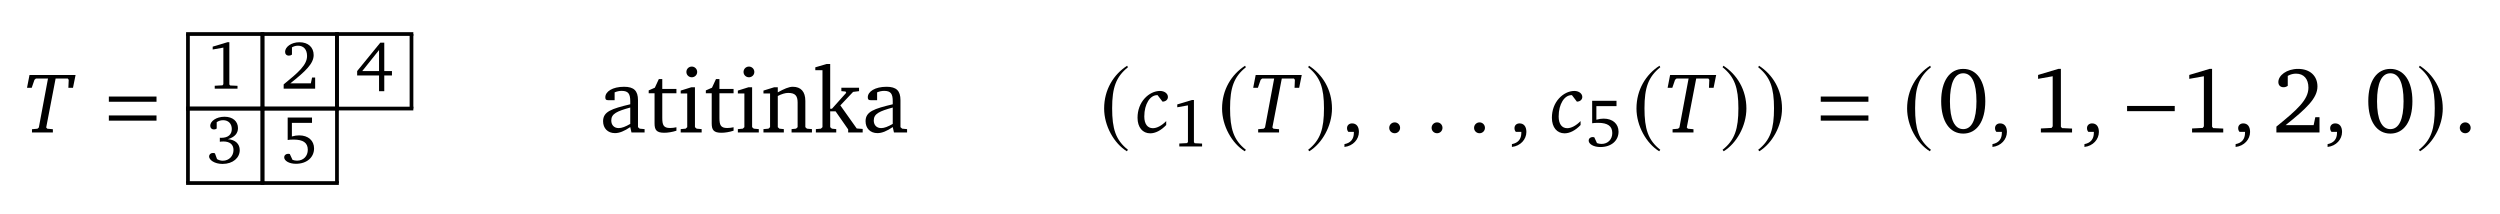
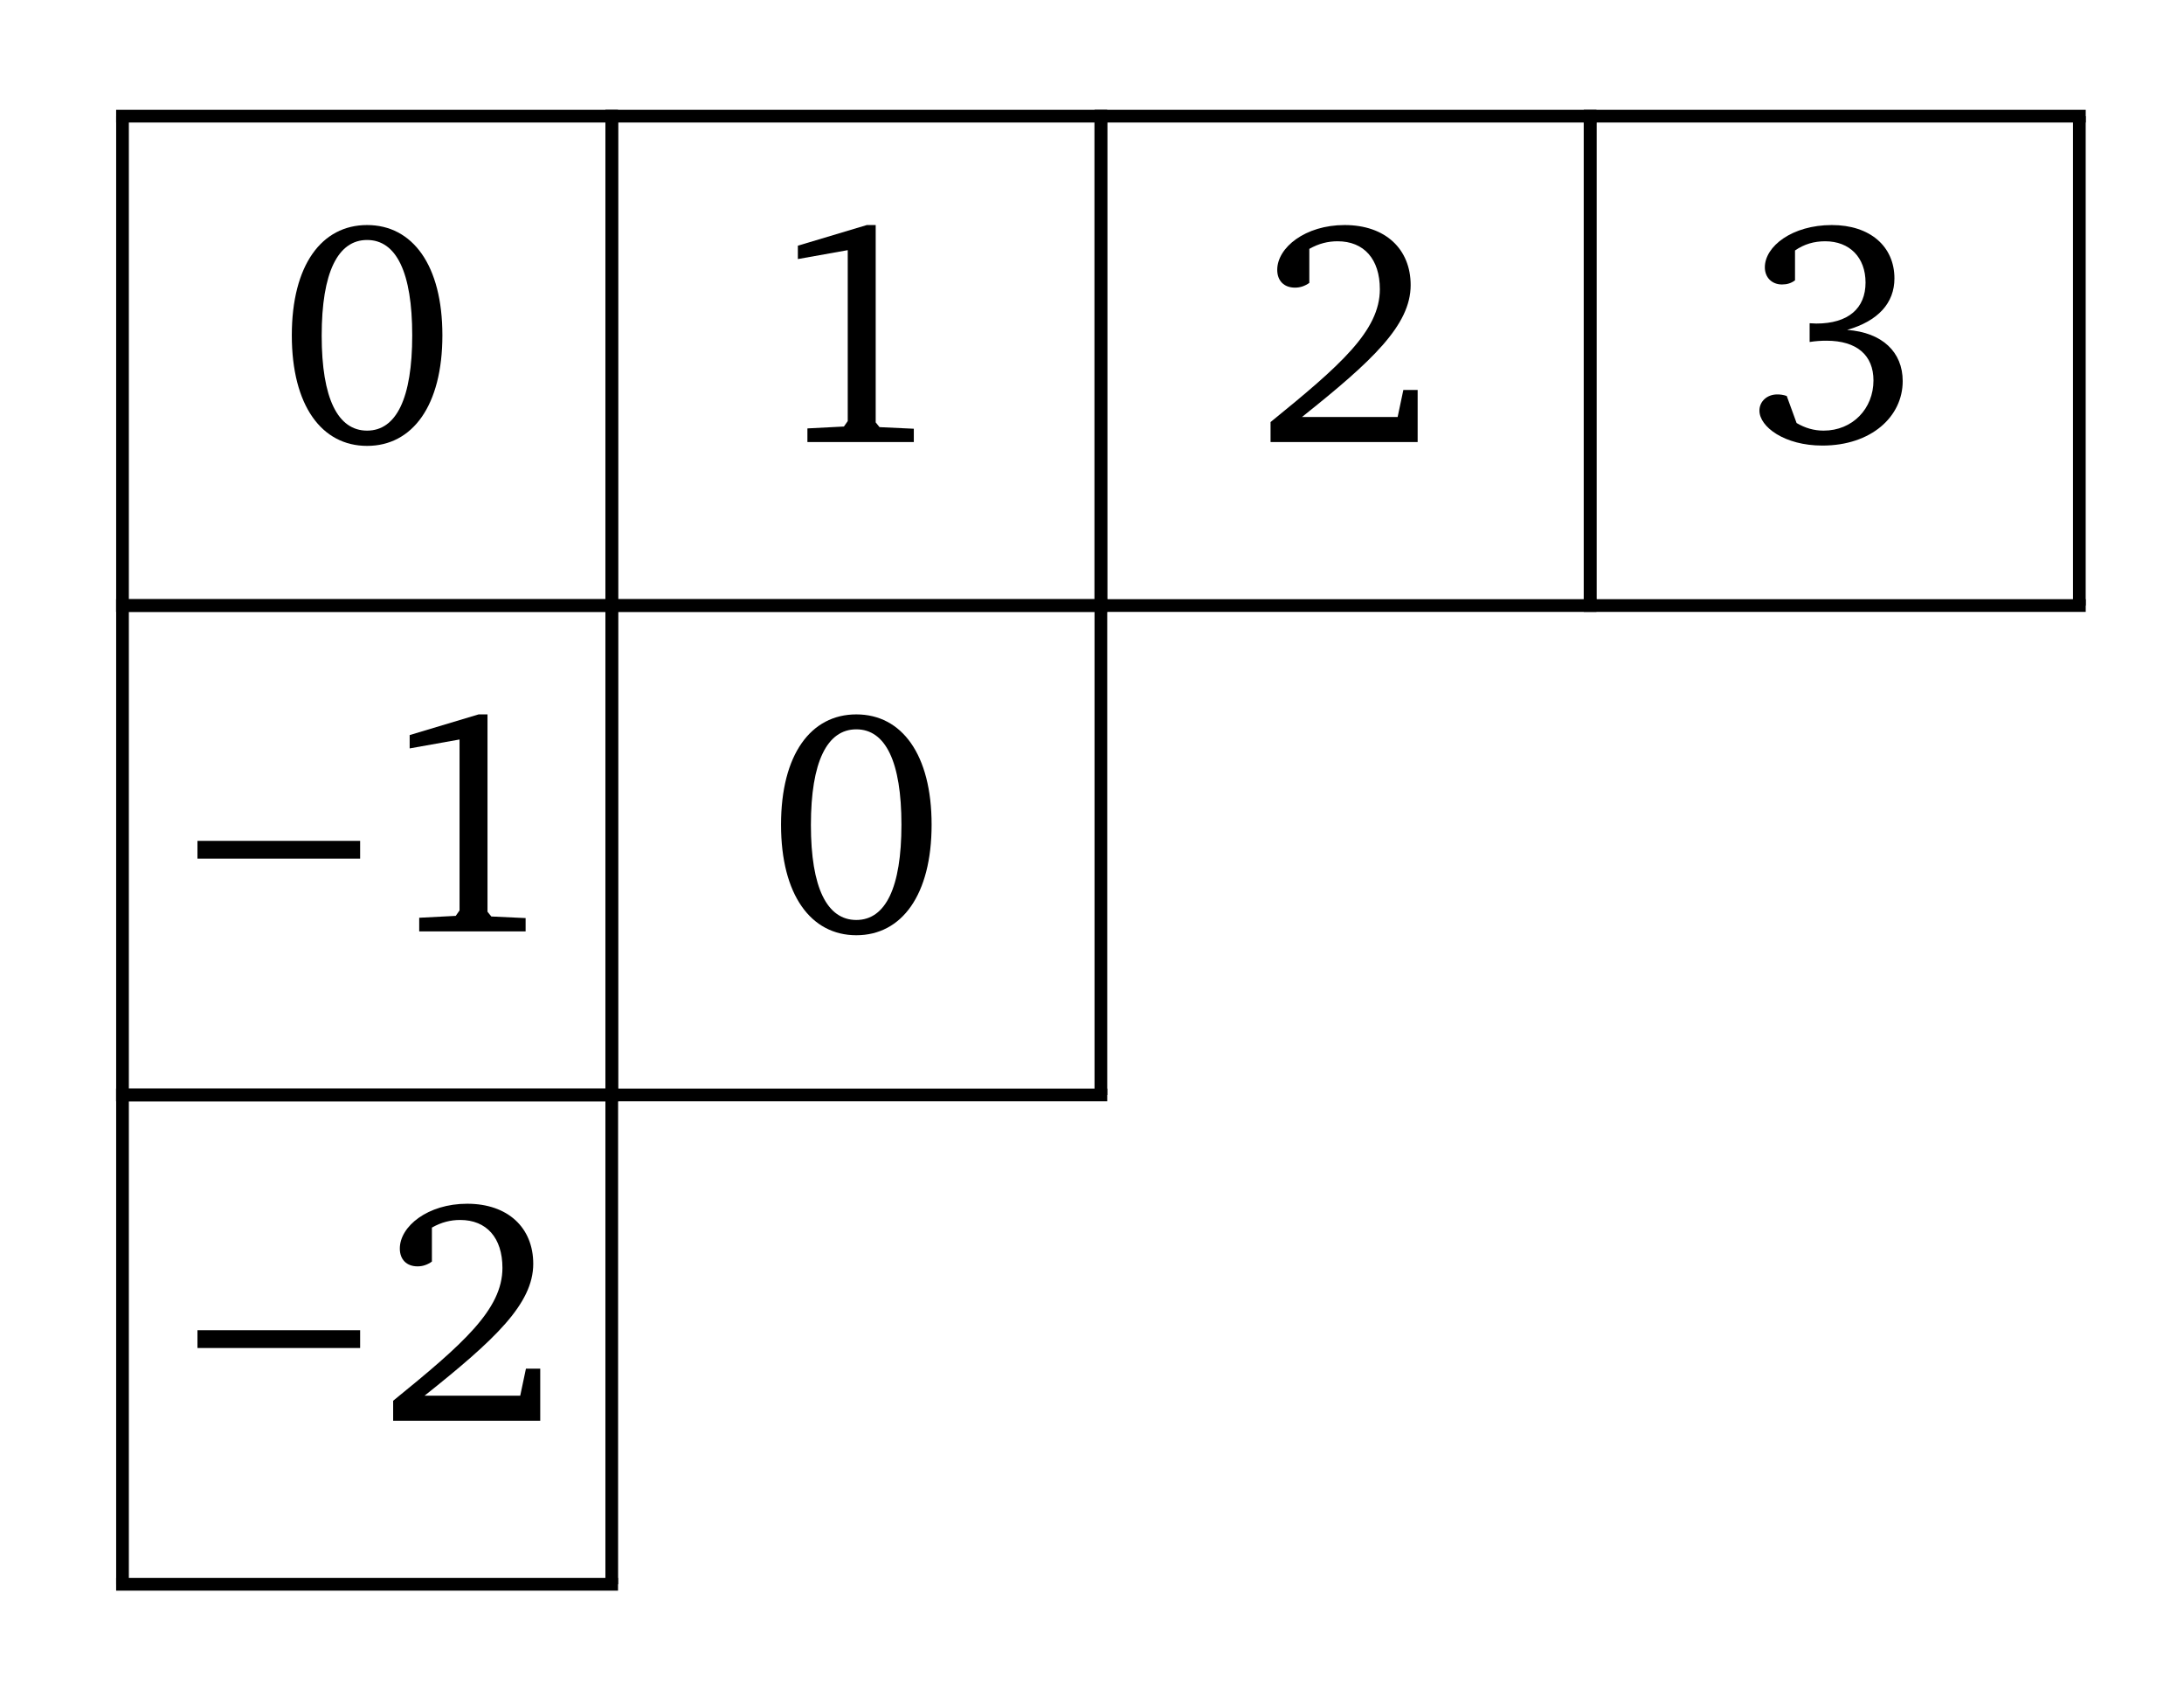
- <svg xmlns="http://www.w3.org/2000/svg" version="1.1" width="293pt" height="25pt" viewBox="0 -25 293 25">
+ <svg xmlns="http://www.w3.org/2000/svg" version="1.1" width="75pt" height="58pt" viewBox="0 -58 75 58">
  <g id="page1">
    <g transform="scale(1 -1)">
-       <path d="M3.457 16.207L3.167 14.712H3.718L4.039 15.645L4.21 15.796H5.625L4.551 10.056L4.391 9.916L3.748 9.855V9.474H6.197V9.855L5.545 9.916L5.414 10.056L6.518 15.796H7.943L8.053 15.645L8.013 14.712H8.555L8.856 16.207H3.457Z" />
-       <path d="M18.343 13.074V13.685H12.757V13.074H18.343ZM18.343 10.859V11.47H12.757V10.859H18.343Z" />
-       <path d="M26.656 20.051L24.927 19.533V19.198L26.178 19.421V15.134L26.083 14.999L25.166 14.951V14.608H27.836V14.943L26.975 14.983L26.879 15.102V20.051H26.656Z" />
+       <path d="M12.606 50.274C11.047 50.274 10.021 48.899 10.021 46.488C10.021 44.077 11.047 42.692 12.606 42.692C14.166 42.692 15.192 44.077 15.192 46.488C15.192 48.899 14.166 50.274 12.606 50.274ZM12.606 49.761C13.61 49.761 14.156 48.648 14.156 46.488S13.61 43.216 12.606 43.216C11.603 43.216 11.047 44.317 11.047 46.477C11.047 48.648 11.603 49.761 12.606 49.761Z" />
      <g stroke="#000" fill="none" stroke-width=".436" stroke-miterlimit="10">
-         <path d="M22.027 12.277V21.012" />
-         <path d="M30.762 12.277V21.012" />
-         <path d="M21.809 21.012H30.977" />
-         <path d="M21.809 12.277H30.977" />
+         <path d="M4.207 37.211V54.012" />
+         <path d="M21.008 37.211V54.012" />
+         <path d="M3.988 54.012H21.223" />
+         <path d="M3.988 37.211H21.223" />
      </g>
-       <path d="M34.034 15.237C35.796 16.64 36.76 17.54 36.76 18.544C36.76 19.445 36.13 20.05 35.102 20.05C34.114 20.05 33.413 19.484 33.413 18.927C33.413 18.656 33.58 18.48 33.859 18.48C33.987 18.48 34.106 18.52 34.218 18.6V19.453C34.457 19.588 34.688 19.644 34.927 19.644C35.588 19.644 35.987 19.198 35.987 18.441C35.987 17.397 34.991 16.528 33.246 15.11V14.608H36.935V15.915H36.576L36.433 15.237H34.034Z" />
+       <path d="M29.767 50.274L27.399 49.565V49.106L29.112 49.412V43.543L28.981 43.357L27.727 43.292V42.823H31.381V43.281L30.203 43.336L30.072 43.499V50.274H29.767Z" />
      <g stroke="#000" fill="none" stroke-width=".436" stroke-miterlimit="10">
-         <path d="M30.762 12.277V21.012" />
-         <path d="M39.492 12.277V21.012" />
-         <path d="M30.543 21.012H39.711" />
-         <path d="M30.543 12.277H39.711" />
+         <path d="M21.008 37.211V54.012" />
+         <path d="M37.805 37.211V54.012" />
+         <path d="M20.789 54.012H38.023" />
+         <path d="M20.789 37.211H38.023" />
      </g>
-       <path d="M44.575 20.003L41.858 16.672V16.154H44.424V14.313H45.037V16.154H45.938V16.672H45.037V20.003H44.575ZM44.424 19.134V16.672H42.456L44.424 19.134Z" />
+       <path d="M44.712 43.685C47.123 45.605 48.443 46.837 48.443 48.212C48.443 49.445 47.581 50.274 46.174 50.274C44.821 50.274 43.861 49.499 43.861 48.736C43.861 48.365 44.09 48.125 44.472 48.125C44.647 48.125 44.81 48.179 44.963 48.288V49.456C45.29 49.641 45.607 49.717 45.934 49.717C46.839 49.717 47.385 49.106 47.385 48.07C47.385 46.641 46.021 45.452 43.632 43.51V42.823H48.683V44.612H48.192L47.996 43.685H44.712Z" />
      <g stroke="#000" fill="none" stroke-width=".436" stroke-miterlimit="10">
-         <path d="M39.492 12.277V21.012" />
-         <path d="M48.227 12.277V21.012" />
-         <path d="M39.273 21.012H48.441" />
-         <path d="M39.273 12.277H48.441" />
+         <path d="M37.805 37.211V54.012" />
+         <path d="M54.606 37.211V54.012" />
+         <path d="M37.59 54.012H54.824" />
+         <path d="M37.59 37.211H54.824" />
      </g>
-       <path d="M26.704 8.689C27.485 8.912 27.891 9.366 27.891 9.98C27.891 10.784 27.278 11.318 26.321 11.318C25.326 11.318 24.64 10.784 24.64 10.258C24.64 10.003 24.816 9.828 25.071 9.828C25.198 9.828 25.301 9.86 25.397 9.932V10.681C25.628 10.84 25.875 10.912 26.154 10.912C26.768 10.912 27.166 10.506 27.166 9.876C27.166 9.231 26.736 8.848 25.931 8.848C25.875 8.848 25.82 8.856 25.764 8.856V8.386C25.915 8.41 26.059 8.418 26.186 8.418C26.951 8.418 27.366 8.051 27.366 7.422C27.366 6.713 26.84 6.163 26.114 6.163C25.875 6.163 25.652 6.227 25.437 6.354L25.19 7.031C25.102 7.063 25.023 7.071 24.951 7.071C24.696 7.071 24.505 6.896 24.505 6.665C24.505 6.258 25.134 5.788 26.082 5.788C27.31 5.788 28.098 6.513 28.098 7.406C28.098 8.131 27.588 8.625 26.704 8.689Z" />
+       <path d="M63.431 46.674C64.5 46.979 65.056 47.601 65.056 48.441C65.056 49.543 64.216 50.274 62.907 50.274C61.544 50.274 60.606 49.543 60.606 48.823C60.606 48.474 60.846 48.234 61.195 48.234C61.369 48.234 61.511 48.277 61.642 48.376V49.401C61.958 49.619 62.296 49.717 62.678 49.717C63.518 49.717 64.064 49.161 64.064 48.299C64.064 47.416 63.475 46.892 62.373 46.892C62.296 46.892 62.22 46.903 62.144 46.903V46.259C62.351 46.292 62.547 46.303 62.722 46.303C63.769 46.303 64.336 45.801 64.336 44.939C64.336 43.968 63.616 43.216 62.624 43.216C62.296 43.216 61.991 43.303 61.696 43.477L61.358 44.405C61.238 44.448 61.129 44.459 61.031 44.459C60.682 44.459 60.42 44.219 60.42 43.903C60.42 43.347 61.282 42.703 62.58 42.703C64.26 42.703 65.34 43.696 65.34 44.917C65.34 45.91 64.642 46.586 63.431 46.674Z" />
      <g stroke="#000" fill="none" stroke-width=".436" stroke-miterlimit="10">
-         <path d="M22.027 3.547V12.277" />
-         <path d="M30.762 3.547V12.277" />
-         <path d="M21.809 12.277H30.977" />
-         <path d="M21.809 3.547H30.977" />
+         <path d="M54.606 37.211V54.012" />
+         <path d="M71.406 37.211V54.012" />
+         <path d="M54.387 54.012H71.625" />
+         <path d="M54.387 37.211H71.625" />
      </g>
-       <path d="M33.716 11.223V8.593C33.891 8.625 34.122 8.641 34.417 8.641C35.525 8.641 36.074 8.267 36.074 7.446C36.074 6.705 35.564 6.171 34.815 6.171C34.64 6.171 34.457 6.203 34.282 6.266L33.963 6.952C33.883 6.968 33.819 6.976 33.772 6.976C33.501 6.976 33.309 6.8 33.309 6.553C33.309 6.171 33.859 5.804 34.68 5.804C35.987 5.804 36.808 6.577 36.808 7.605C36.808 8.513 36.13 9.135 35.063 9.135C34.808 9.135 34.521 9.095 34.21 9.008V10.601H36.568V11.223H33.716Z" />
+       <path d="M12.367 28.521V29.132H6.781V28.521H12.367Z" />
+       <path d="M16.436 33.474L14.068 32.764V32.306L15.781 32.612V26.743L15.65 26.557L14.396 26.492V26.023H18.05V26.481L16.872 26.536L16.741 26.699V33.474H16.436Z" />
      <g stroke="#000" fill="none" stroke-width=".436" stroke-miterlimit="10">
-         <path d="M30.762 3.547V12.277" />
-         <path d="M39.492 3.547V12.277" />
-         <path d="M30.543 12.277H39.711" />
-         <path d="M30.543 3.547H39.711" />
+         <path d="M4.207 20.41V37.211" />
+         <path d="M21.008 20.41V37.211" />
+         <path d="M3.988 37.211H21.223" />
+         <path d="M3.988 20.41H21.223" />
      </g>
-       <path d="M73.866 10.107L74.008 9.474H75.546V9.867L74.968 9.921L74.772 10.096V13.259C74.772 14.361 74.292 14.83 73.146 14.83C71.772 14.83 70.943 14.263 70.943 13.598C70.943 13.336 71.03 13.259 71.281 13.259H72.034V14.176C72.328 14.296 72.59 14.35 72.863 14.35C73.648 14.35 73.866 13.99 73.866 13.128V12.779C71.685 12.256 70.681 11.928 70.681 10.794C70.681 9.976 71.216 9.398 72.077 9.398C72.601 9.398 73.179 9.638 73.866 10.107ZM73.866 10.478C73.321 10.161 72.874 9.987 72.514 9.987C71.968 9.987 71.641 10.347 71.641 10.881C71.641 11.678 72.328 11.972 73.866 12.398V10.478ZM76.714 14.067V10.543C76.714 9.769 76.943 9.441 77.848 9.441C78.274 9.441 78.765 9.518 79.277 9.681V10.085C79.026 10.03 78.776 9.998 78.525 9.998C77.761 9.998 77.619 10.358 77.619 11.187V14.067H79.277V14.579H77.619V15.736H77.216L76.747 14.721L76.027 14.405V14.067H76.714ZM81.077 17.198C80.728 17.198 80.445 16.925 80.445 16.565C80.445 16.216 80.728 15.943 81.077 15.943C81.427 15.943 81.71 16.216 81.71 16.565C81.71 16.914 81.427 17.198 81.077 17.198ZM81.034 14.776L79.779 14.383V14.045H80.543V10.096L80.357 9.921L79.779 9.867V9.474H82.234V9.867L81.645 9.921L81.448 10.096V14.776H81.034ZM83.412 14.067V10.543C83.412 9.769 83.641 9.441 84.546 9.441C84.972 9.441 85.463 9.518 85.975 9.681V10.085C85.725 10.03 85.474 9.998 85.223 9.998C84.459 9.998 84.317 10.358 84.317 11.187V14.067H85.975V14.579H84.317V15.736H83.914L83.445 14.721L82.725 14.405V14.067H83.412ZM87.776 17.198C87.427 17.198 87.143 16.925 87.143 16.565C87.143 16.216 87.427 15.943 87.776 15.943C88.125 15.943 88.408 16.216 88.408 16.565C88.408 16.914 88.125 17.198 87.776 17.198ZM87.732 14.776L86.477 14.383V14.045H87.241V10.096L87.056 9.921L86.477 9.867V9.474H88.932V9.867L88.343 9.921L88.147 10.096V14.776H87.732ZM89.477 9.474H91.866V9.867L91.343 9.921L91.157 10.096V13.75C91.626 13.99 92.03 14.11 92.379 14.11C93.186 14.11 93.481 13.783 93.481 12.987V10.096L93.295 9.921L92.772 9.867V9.474H95.161V9.867L94.572 9.921L94.386 10.096V13.172C94.386 14.263 93.863 14.83 92.913 14.83C92.445 14.83 91.888 14.579 91.157 14.176V14.776H90.743L89.477 14.383V14.045H90.252V10.096L90.066 9.921L89.477 9.867V9.474ZM95.619 9.474H98.008V9.867L97.496 9.921L97.299 10.096V11.95H97.932L99.405 9.834V9.474H101.106V9.889L100.408 9.943L98.488 12.648L99.983 14.23L100.681 14.318V14.721H98.608V14.318L99.099 14.274L99.175 14.121L97.506 12.256H97.299V17.503H96.885L95.554 17.11V16.772H96.394V10.096L96.208 9.921L95.619 9.867V9.474ZM104.63 10.107L104.772 9.474H106.31V9.867L105.732 9.921L105.535 10.096V13.259C105.535 14.361 105.055 14.83 103.91 14.83C102.535 14.83 101.706 14.263 101.706 13.598C101.706 13.336 101.794 13.259 102.045 13.259H102.797V14.176C103.092 14.296 103.354 14.35 103.626 14.35C104.412 14.35 104.63 13.99 104.63 13.128V12.779C102.448 12.256 101.445 11.928 101.445 10.794C101.445 9.976 101.979 9.398 102.841 9.398C103.365 9.398 103.943 9.638 104.63 10.107ZM104.63 10.478C104.085 10.161 103.637 9.987 103.277 9.987C102.732 9.987 102.405 10.347 102.405 10.881C102.405 11.678 103.092 11.972 104.63 12.398V10.478Z" />
-       <path d="M132.099 17.296C130.517 16.27 129.405 14.503 129.405 12.278C129.405 10.248 130.561 8.198 132.066 7.271L132.197 7.445C130.757 8.58 130.343 9.899 130.343 12.31C130.343 14.732 130.79 15.987 132.197 17.121L132.099 17.296Z" />
-       <path d="M136.249 13.087C136.63 13.097 136.881 13.327 136.881 13.638C136.881 14.02 136.5 14.341 135.948 14.341C135.326 14.341 134.663 14.03 134.151 13.468C133.62 12.886 133.319 12.093 133.319 11.2C133.319 10.066 133.921 9.374 134.804 9.374C135.396 9.374 136.058 9.695 136.68 10.347V10.809C136.138 10.257 135.576 9.976 135.115 9.976C134.493 9.976 134.111 10.468 134.111 11.341C134.111 12.836 134.804 13.849 135.616 13.849H135.667L136.249 13.087Z" />
-       <path d="M139.705 13.281L137.976 12.763V12.428L139.227 12.651V8.364L139.131 8.228L138.215 8.181V7.838H140.884V8.173L140.024 8.213L139.928 8.332V13.281H139.705Z" />
-       <path d="M145.92 17.296C144.338 16.27 143.226 14.503 143.226 12.278C143.226 10.248 144.382 8.198 145.887 7.271L146.018 7.445C144.578 8.58 144.164 9.899 144.164 12.31C144.164 14.732 144.611 15.987 146.018 17.121L145.92 17.296Z" />
-       <path d="M147.165 16.207L146.875 14.712H147.426L147.747 15.645L147.918 15.796H149.333L148.259 10.056L148.099 9.916L147.456 9.855V9.474H149.905V9.855L149.253 9.916L149.122 10.056L150.226 15.796H151.651L151.761 15.645L151.721 14.712H152.263L152.564 16.207H147.165Z" />
-       <path d="M153.415 17.296L153.316 17.121C154.723 15.987 155.171 14.732 155.171 12.31C155.171 9.899 154.756 8.58 153.316 7.445L153.447 7.271C154.953 8.198 156.109 10.248 156.109 12.278C156.109 14.503 154.996 16.27 153.415 17.296Z" />
-       <path d="M157.569 7.778C158.583 7.889 159.265 8.671 159.265 9.534C159.265 10.177 158.964 10.538 158.462 10.538C158.121 10.538 157.871 10.317 157.871 9.986C157.871 9.805 157.921 9.665 158.031 9.544H158.673V9.434C158.673 8.701 158.302 8.25 157.569 8.109V7.778Z" />
-       <path d="M163.459 10.658C163.108 10.658 162.817 10.377 162.817 10.016S163.108 9.384 163.459 9.384C163.811 9.384 164.092 9.665 164.092 10.016C164.092 10.377 163.811 10.658 163.459 10.658Z" />
-       <path d="M168.426 10.658C168.075 10.658 167.784 10.377 167.784 10.016S168.075 9.384 168.426 9.384C168.778 9.384 169.059 9.665 169.059 10.016C169.059 10.377 168.778 10.658 168.426 10.658Z" />
-       <path d="M173.403 10.658C173.052 10.658 172.761 10.377 172.761 10.016S173.052 9.384 173.403 9.384C173.755 9.384 174.036 9.665 174.036 10.016C174.036 10.377 173.755 10.658 173.403 10.658Z" />
-       <path d="M177.196 7.778C178.21 7.889 178.892 8.671 178.892 9.534C178.892 10.177 178.591 10.538 178.089 10.538C177.748 10.538 177.498 10.317 177.498 9.986C177.498 9.805 177.548 9.665 177.658 9.544H178.3V9.434C178.3 8.701 177.929 8.25 177.196 8.109V7.778Z" />
-       <path d="M184.812 13.087C185.194 13.097 185.445 13.327 185.445 13.638C185.445 14.02 185.063 14.341 184.512 14.341C183.889 14.341 183.227 14.03 182.715 13.468C182.183 12.886 181.882 12.093 181.882 11.2C181.882 10.066 182.484 9.374 183.367 9.374C183.96 9.374 184.622 9.695 185.244 10.347V10.809C184.702 10.257 184.14 9.976 183.678 9.976C183.056 9.976 182.675 10.468 182.675 11.341C182.675 12.836 183.367 13.849 184.18 13.849H184.231L184.812 13.087Z" />
-       <path d="M186.601 13.185V10.555C186.776 10.587 187.007 10.603 187.302 10.603C188.41 10.603 188.959 10.229 188.959 9.408C188.959 8.667 188.449 8.133 187.7 8.133C187.525 8.133 187.342 8.165 187.167 8.228L186.848 8.914C186.768 8.93 186.704 8.938 186.657 8.938C186.386 8.938 186.194 8.763 186.194 8.515C186.194 8.133 186.744 7.767 187.565 7.767C188.872 7.767 189.693 8.539 189.693 9.567C189.693 10.476 189.015 11.097 187.948 11.097C187.693 11.097 187.406 11.058 187.095 10.97V12.563H189.454V13.185H186.601Z" />
-       <path d="M194.489 17.296C192.907 16.27 191.795 14.503 191.795 12.278C191.795 10.248 192.951 8.198 194.456 7.271L194.587 7.445C193.147 8.58 192.733 9.899 192.733 12.31C192.733 14.732 193.18 15.987 194.587 17.121L194.489 17.296Z" />
-       <path d="M195.735 16.207L195.445 14.712H195.996L196.317 15.645L196.488 15.796H197.903L196.829 10.056L196.669 9.916L196.026 9.855V9.474H198.475V9.855L197.823 9.916L197.692 10.056L198.796 15.796H200.221L200.331 15.645L200.291 14.712H200.833L201.134 16.207H195.735Z" />
-       <path d="M201.984 17.296L201.885 17.121C203.292 15.987 203.74 14.732 203.74 12.31C203.74 9.899 203.325 8.58 201.885 7.445L202.016 7.271C203.522 8.198 204.678 10.248 204.678 12.278C204.678 14.503 203.565 16.27 201.984 17.296Z" />
-       <path d="M206.158 17.296L206.06 17.121C207.467 15.987 207.914 14.732 207.914 12.31C207.914 9.899 207.5 8.58 206.06 7.445L206.191 7.271C207.696 8.198 208.852 10.248 208.852 12.278C208.852 14.503 207.74 16.27 206.158 17.296Z" />
-       <path d="M218.978 13.074V13.685H213.392V13.074H218.978ZM218.978 10.859V11.47H213.392V10.859H218.978Z" />
-       <path d="M226.207 17.296C224.625 16.27 223.513 14.503 223.513 12.278C223.513 10.248 224.669 8.198 226.174 7.271L226.305 7.445C224.865 8.58 224.451 9.899 224.451 12.31C224.451 14.732 224.898 15.987 226.305 17.121L226.207 17.296Z" />
-       <path d="M230.091 16.925C228.532 16.925 227.506 15.55 227.506 13.139C227.506 10.728 228.532 9.343 230.091 9.343C231.651 9.343 232.677 10.728 232.677 13.139C232.677 15.55 231.651 16.925 230.091 16.925ZM230.091 16.412C231.095 16.412 231.641 15.299 231.641 13.139S231.095 9.867 230.091 9.867C229.088 9.867 228.532 10.968 228.532 13.128C228.532 15.299 229.088 16.412 230.091 16.412Z" />
-       <path d="M233.515 7.778C234.529 7.889 235.211 8.671 235.211 9.534C235.211 10.177 234.91 10.538 234.408 10.538C234.067 10.538 233.817 10.317 233.817 9.986C233.817 9.805 233.867 9.665 233.977 9.544H234.619V9.434C234.619 8.701 234.248 8.25 233.515 8.109V7.778Z" />
-       <path d="M241.23 16.925L238.863 16.216V15.758L240.576 16.063V10.194L240.445 10.008L239.191 9.943V9.474H242.845V9.932L241.667 9.987L241.536 10.15V16.925H241.23Z" />
-       <path d="M244.295 7.778C245.309 7.889 245.991 8.671 245.991 9.534C245.991 10.177 245.69 10.538 245.188 10.538C244.847 10.538 244.596 10.317 244.596 9.986C244.596 9.805 244.646 9.665 244.757 9.544H245.399V9.434C245.399 8.701 245.028 8.25 244.295 8.109V7.778Z" />
-       <path d="M254.88 11.972V12.583H249.294V11.972H254.88Z" />
-       <path d="M258.95 16.925L256.582 16.216V15.758L258.295 16.063V10.194L258.164 10.008L256.91 9.943V9.474H260.564V9.932L259.386 9.987L259.255 10.15V16.925H258.95Z" />
-       <path d="M262.013 7.778C263.027 7.889 263.709 8.671 263.709 9.534C263.709 10.177 263.408 10.538 262.906 10.538C262.565 10.538 262.314 10.317 262.314 9.986C262.314 9.805 262.364 9.665 262.475 9.544H263.117V9.434C263.117 8.701 262.746 8.25 262.013 8.109V7.778Z" />
-       <path d="M267.874 10.336C270.285 12.256 271.605 13.488 271.605 14.863C271.605 16.096 270.743 16.925 269.336 16.925C267.983 16.925 267.023 16.15 267.023 15.387C267.023 15.016 267.252 14.776 267.634 14.776C267.809 14.776 267.972 14.83 268.125 14.939V16.107C268.452 16.292 268.769 16.368 269.096 16.368C270.001 16.368 270.547 15.758 270.547 14.721C270.547 13.292 269.183 12.103 266.794 10.161V9.474H271.845V11.263H271.354L271.158 10.336H267.874Z" />
-       <path d="M272.793 7.778C273.807 7.889 274.489 8.671 274.489 9.534C274.489 10.177 274.188 10.538 273.686 10.538C273.345 10.538 273.095 10.317 273.095 9.986C273.095 9.805 273.145 9.665 273.255 9.544H273.897V9.434C273.897 8.701 273.526 8.25 272.793 8.109V7.778Z" />
-       <path d="M280.149 16.925C278.589 16.925 277.563 15.55 277.563 13.139C277.563 10.728 278.589 9.343 280.149 9.343C281.709 9.343 282.734 10.728 282.734 13.139C282.734 15.55 281.709 16.925 280.149 16.925ZM280.149 16.412C281.152 16.412 281.698 15.299 281.698 13.139S281.152 9.867 280.149 9.867C279.145 9.867 278.589 10.968 278.589 13.128C278.589 15.299 279.145 16.412 280.149 16.412Z" />
-       <path d="M283.597 17.296L283.498 17.121C284.905 15.987 285.353 14.732 285.353 12.31C285.353 9.899 284.938 8.58 283.498 7.445L283.629 7.271C285.135 8.198 286.291 10.248 286.291 12.278C286.291 14.503 285.178 16.27 283.597 17.296Z" />
-       <path d="M288.93 10.658C288.579 10.658 288.288 10.377 288.288 10.016S288.579 9.384 288.93 9.384C289.281 9.384 289.562 9.665 289.562 10.016C289.562 10.377 289.281 10.658 288.93 10.658Z" />
+       <path d="M29.407 33.474C27.847 33.474 26.821 32.099 26.821 29.688S27.847 25.892 29.407 25.892C30.967 25.892 31.992 27.277 31.992 29.688S30.967 33.474 29.407 33.474ZM29.407 32.961C30.41 32.961 30.956 31.848 30.956 29.688S30.41 26.416 29.407 26.416C28.403 26.416 27.847 27.517 27.847 29.677C27.847 31.848 28.403 32.961 29.407 32.961Z" />
+       <g stroke="#000" fill="none" stroke-width=".436" stroke-miterlimit="10">
+         <path d="M21.008 20.41V37.211" />
+         <path d="M37.805 20.41V37.211" />
+         <path d="M20.789 37.211H38.023" />
+         <path d="M20.789 20.41H38.023" />
+       </g>
+       <path d="M12.367 11.721V12.332H6.781V11.721H12.367Z" />
+       <path d="M14.581 10.085C16.992 12.005 18.312 13.237 18.312 14.612C18.312 15.844 17.45 16.674 16.043 16.674C14.69 16.674 13.73 15.899 13.73 15.135C13.73 14.764 13.959 14.524 14.341 14.524C14.516 14.524 14.679 14.579 14.832 14.688V15.855C15.159 16.041 15.476 16.117 15.803 16.117C16.708 16.117 17.254 15.506 17.254 14.47C17.254 13.041 15.89 11.852 13.501 9.91V9.223H18.552V11.012H18.061L17.865 10.085H14.581Z" />
+       <g stroke="#000" fill="none" stroke-width=".436" stroke-miterlimit="10">
+         <path d="M4.207 3.609V20.41" />
+         <path d="M21.008 3.609V20.41" />
+         <path d="M3.988 20.41H21.223" />
+         <path d="M3.988 3.609H21.223" />
+       </g>
    </g>
  </g>
</svg>
